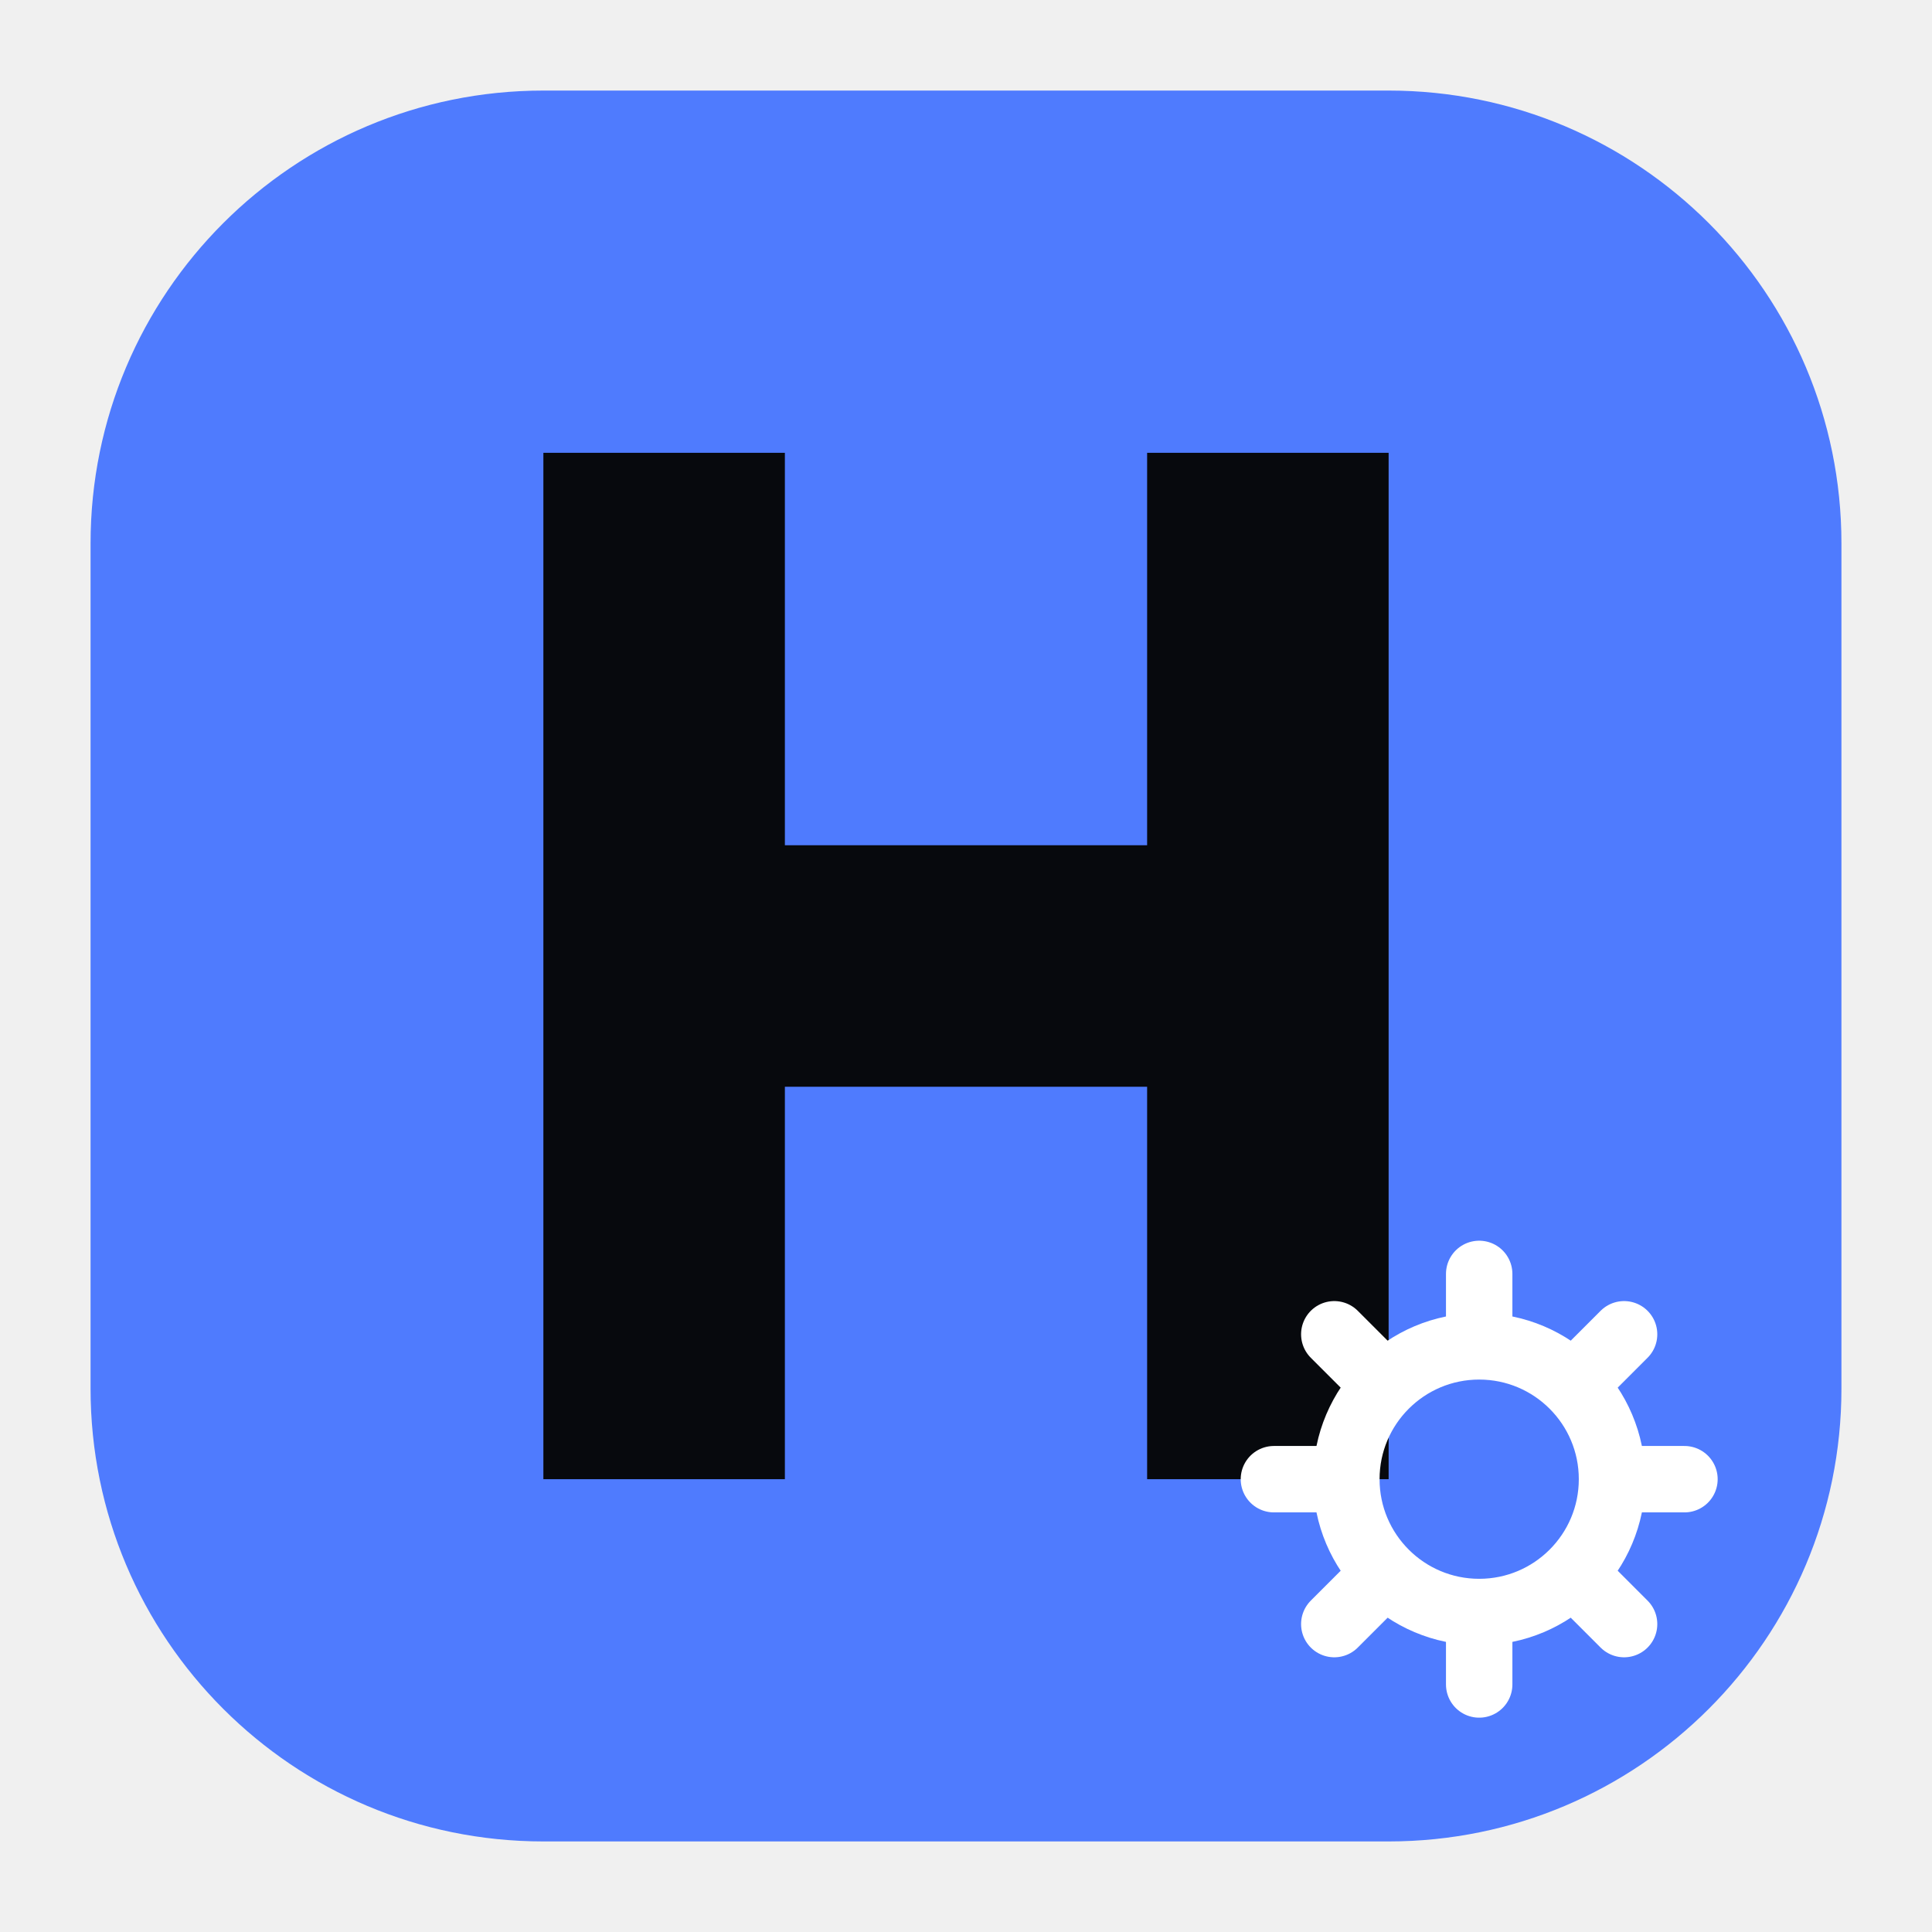
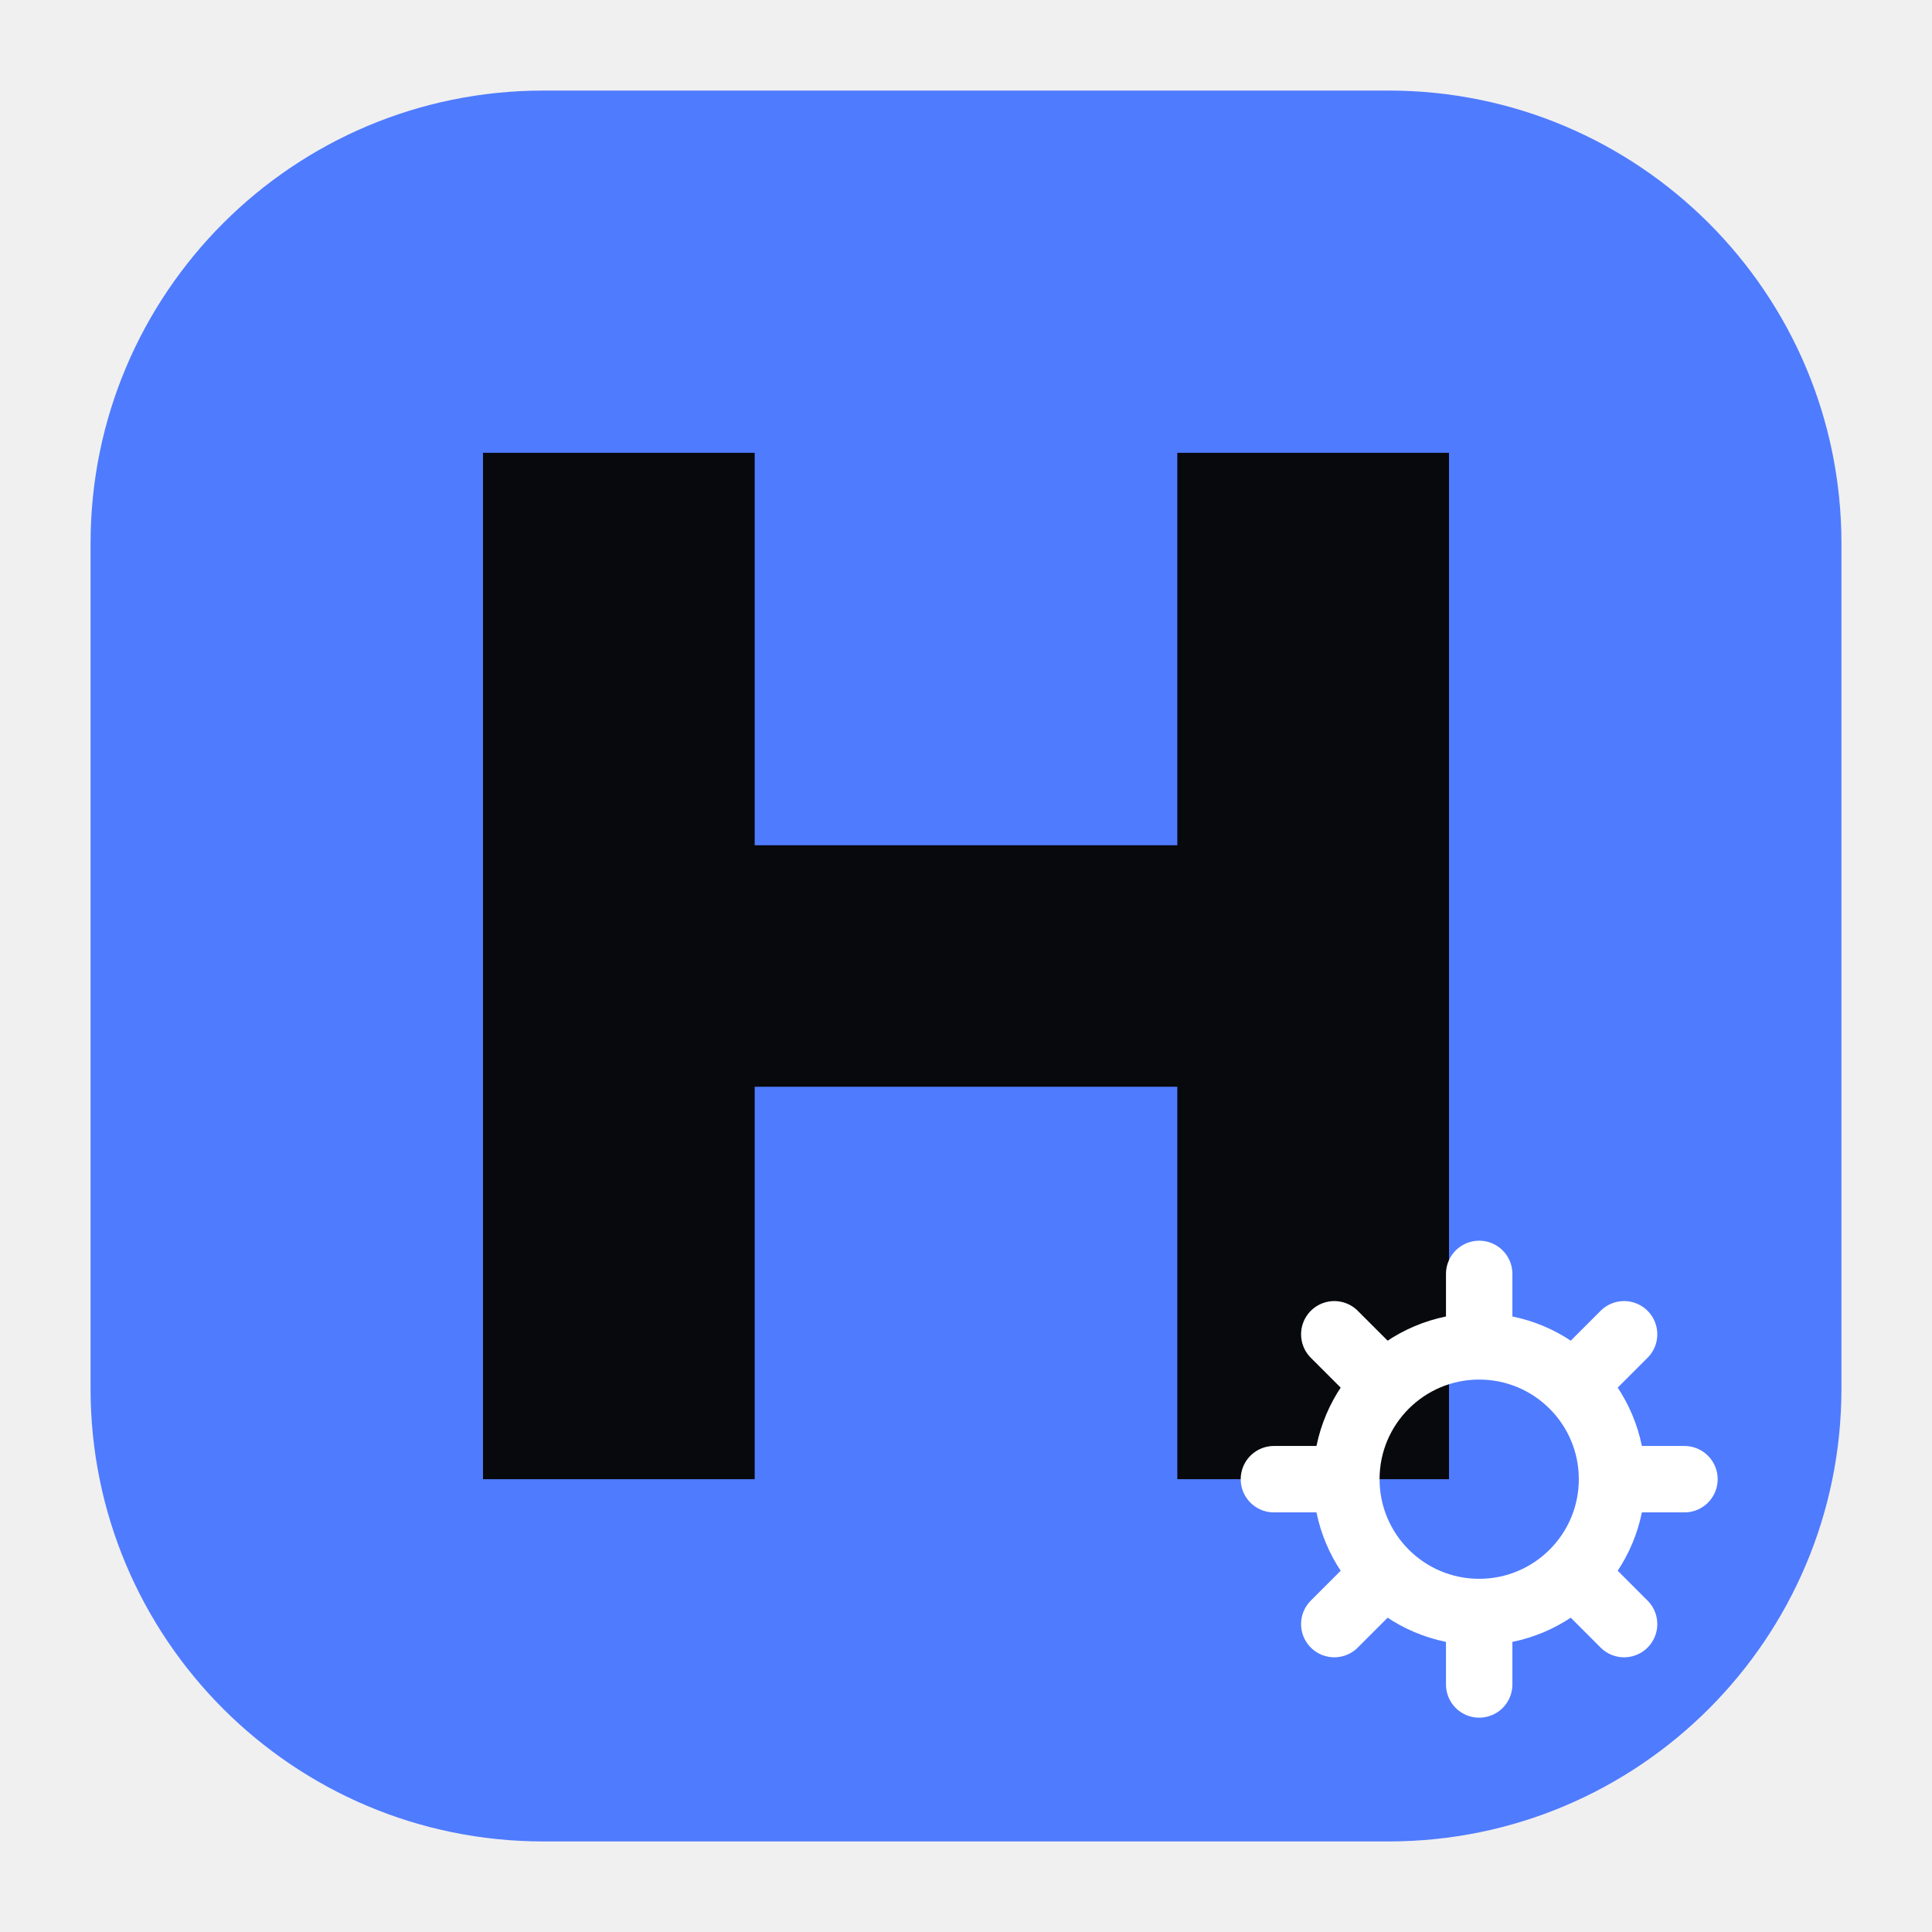
<svg xmlns="http://www.w3.org/2000/svg" viewBox="0 0 64 64" role="img" aria-label="HGR Control">
  <rect x="3" y="3" width="58" height="58" rx="15" fill="#4F7BFE" />
-   <path d="M18 15H26V28H38V15H46V49H38V36H26V49H18Z" fill="#07090d" />
+   <path d="M16 15H25V28H39V15H48V49H39V36H25V49H16Z" fill="#07090d" />
  <g fill="none" stroke="#fff" stroke-width="2.2" stroke-linecap="round">
    <circle cx="49" cy="49" r="4.4" />
    <path d="M49 42.2v2.1M49 53.7v2.1M42.2 49h2.1M53.7 49h2.1M44.2 44.2l1.5 1.5M52.3 52.3l1.5 1.5M53.8 44.2l-1.5 1.5M45.7 52.3l-1.5 1.5" />
  </g>
</svg>
